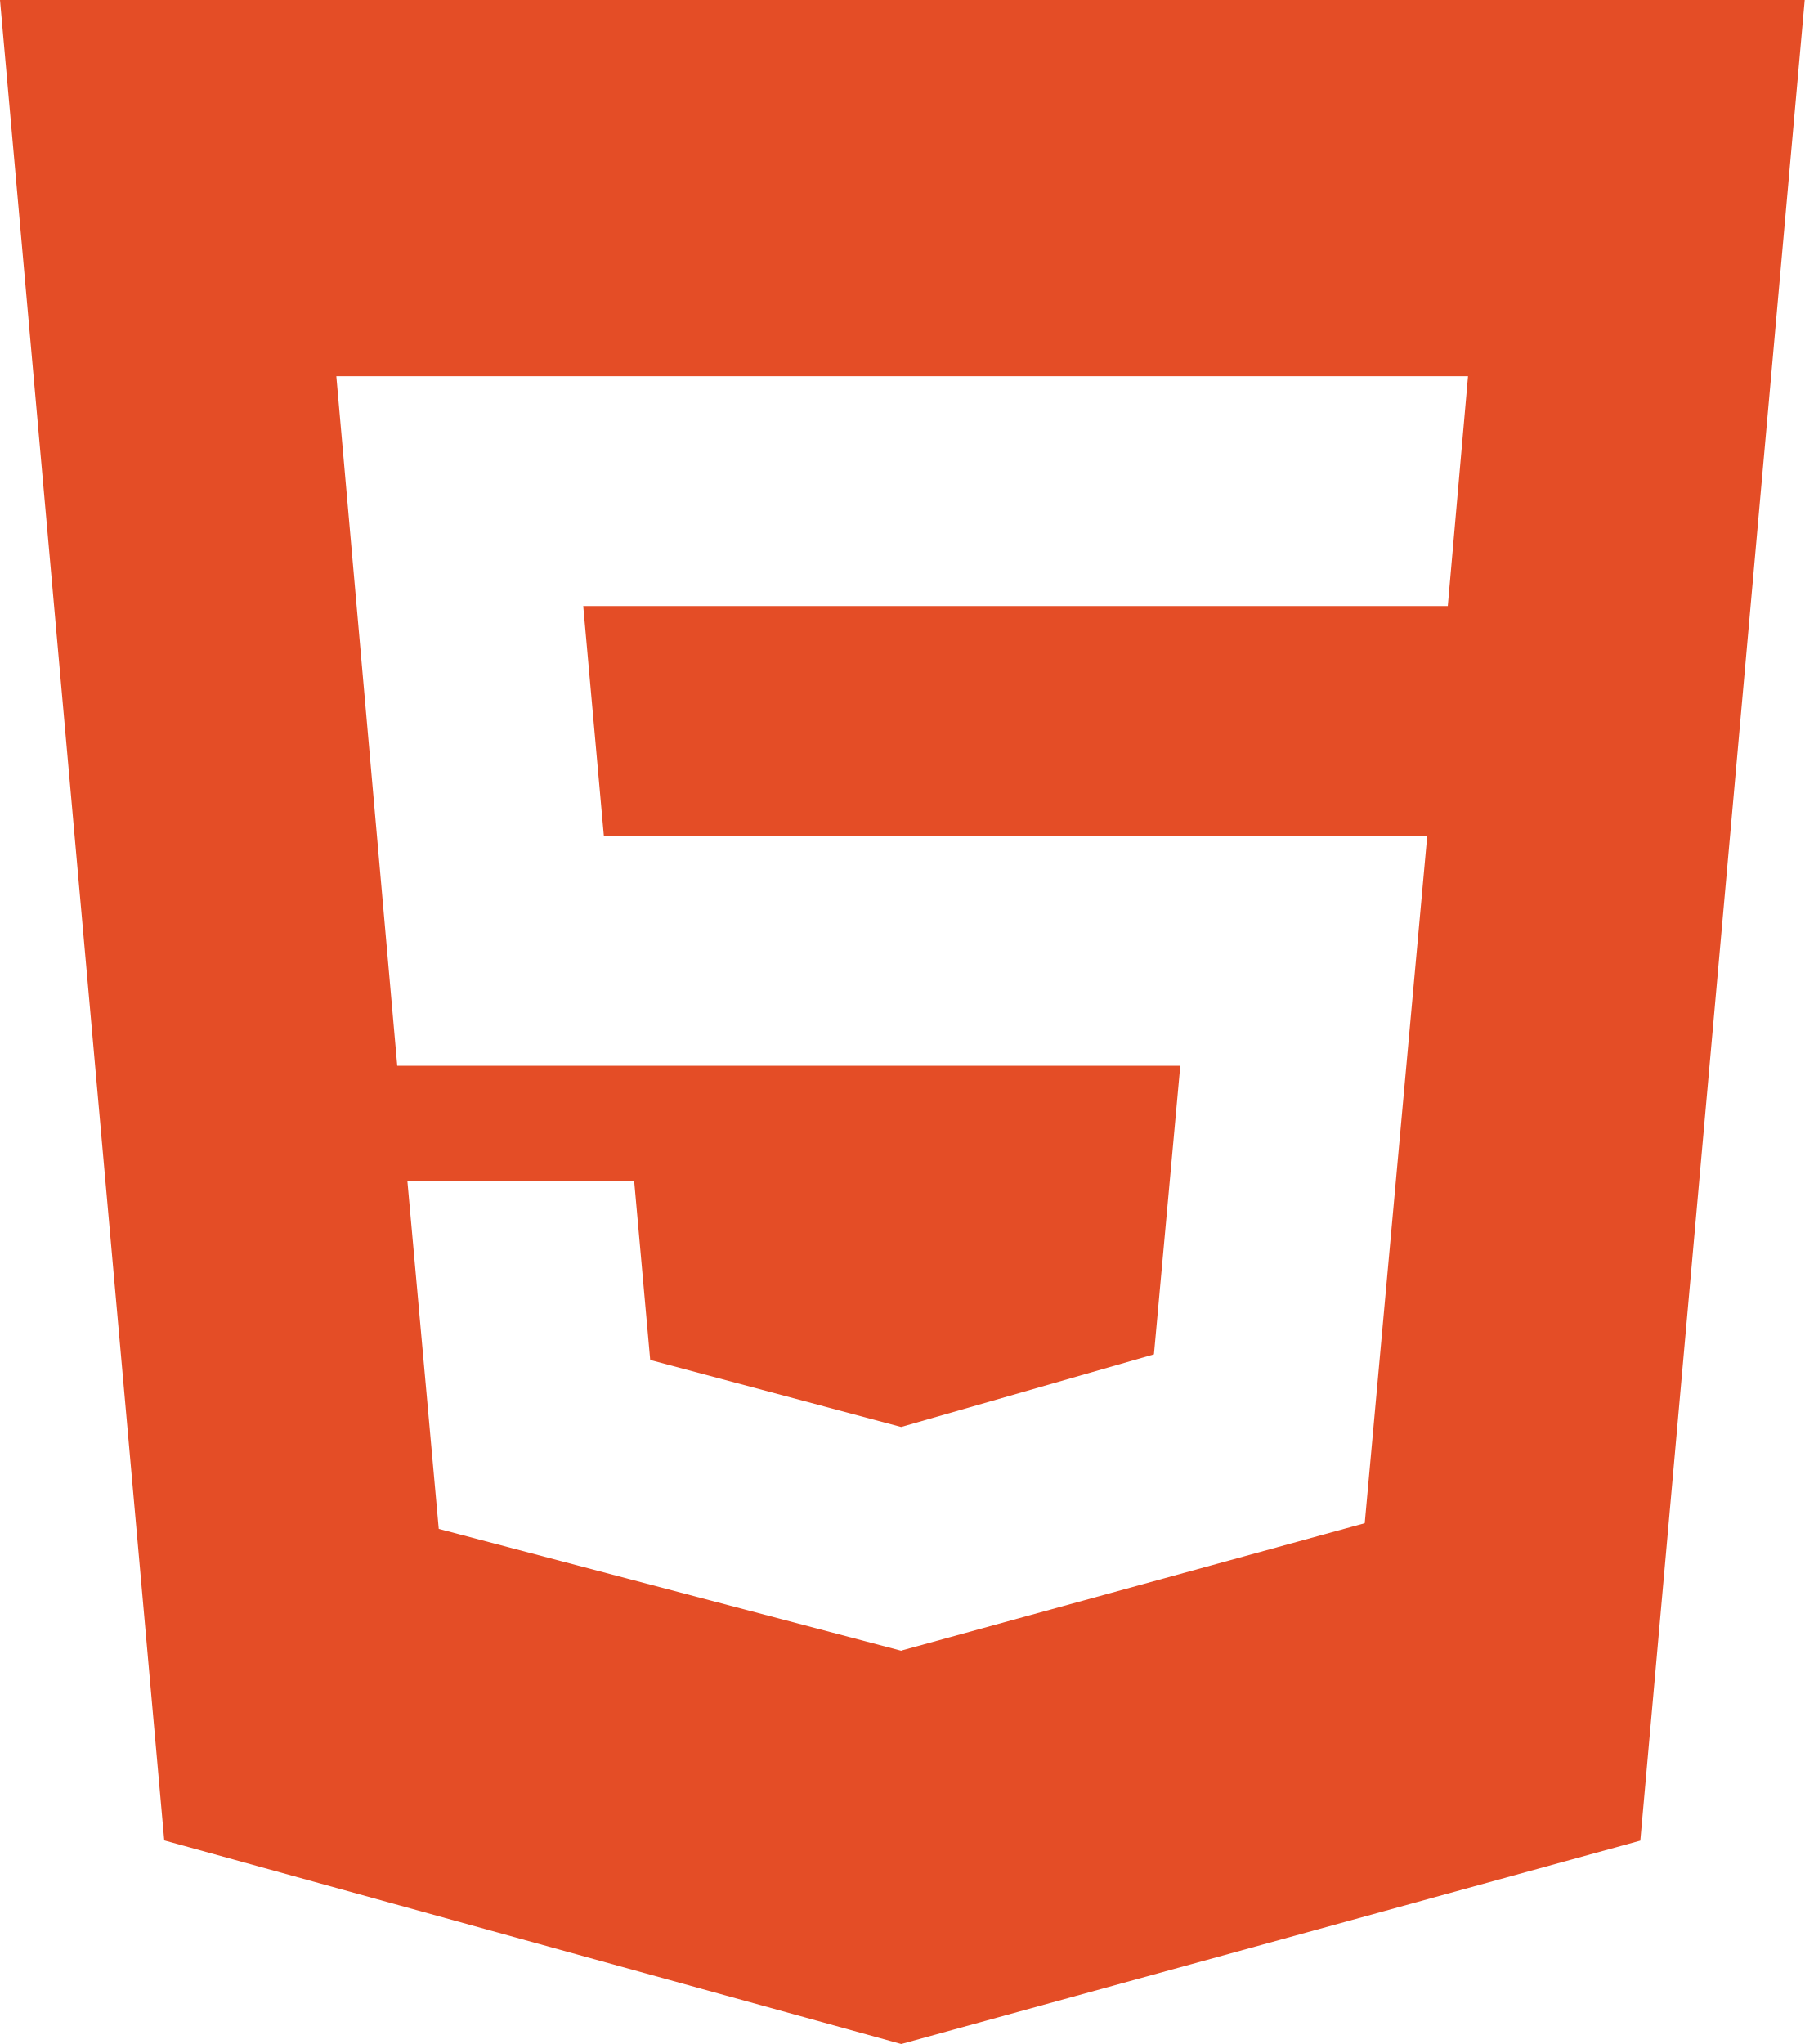
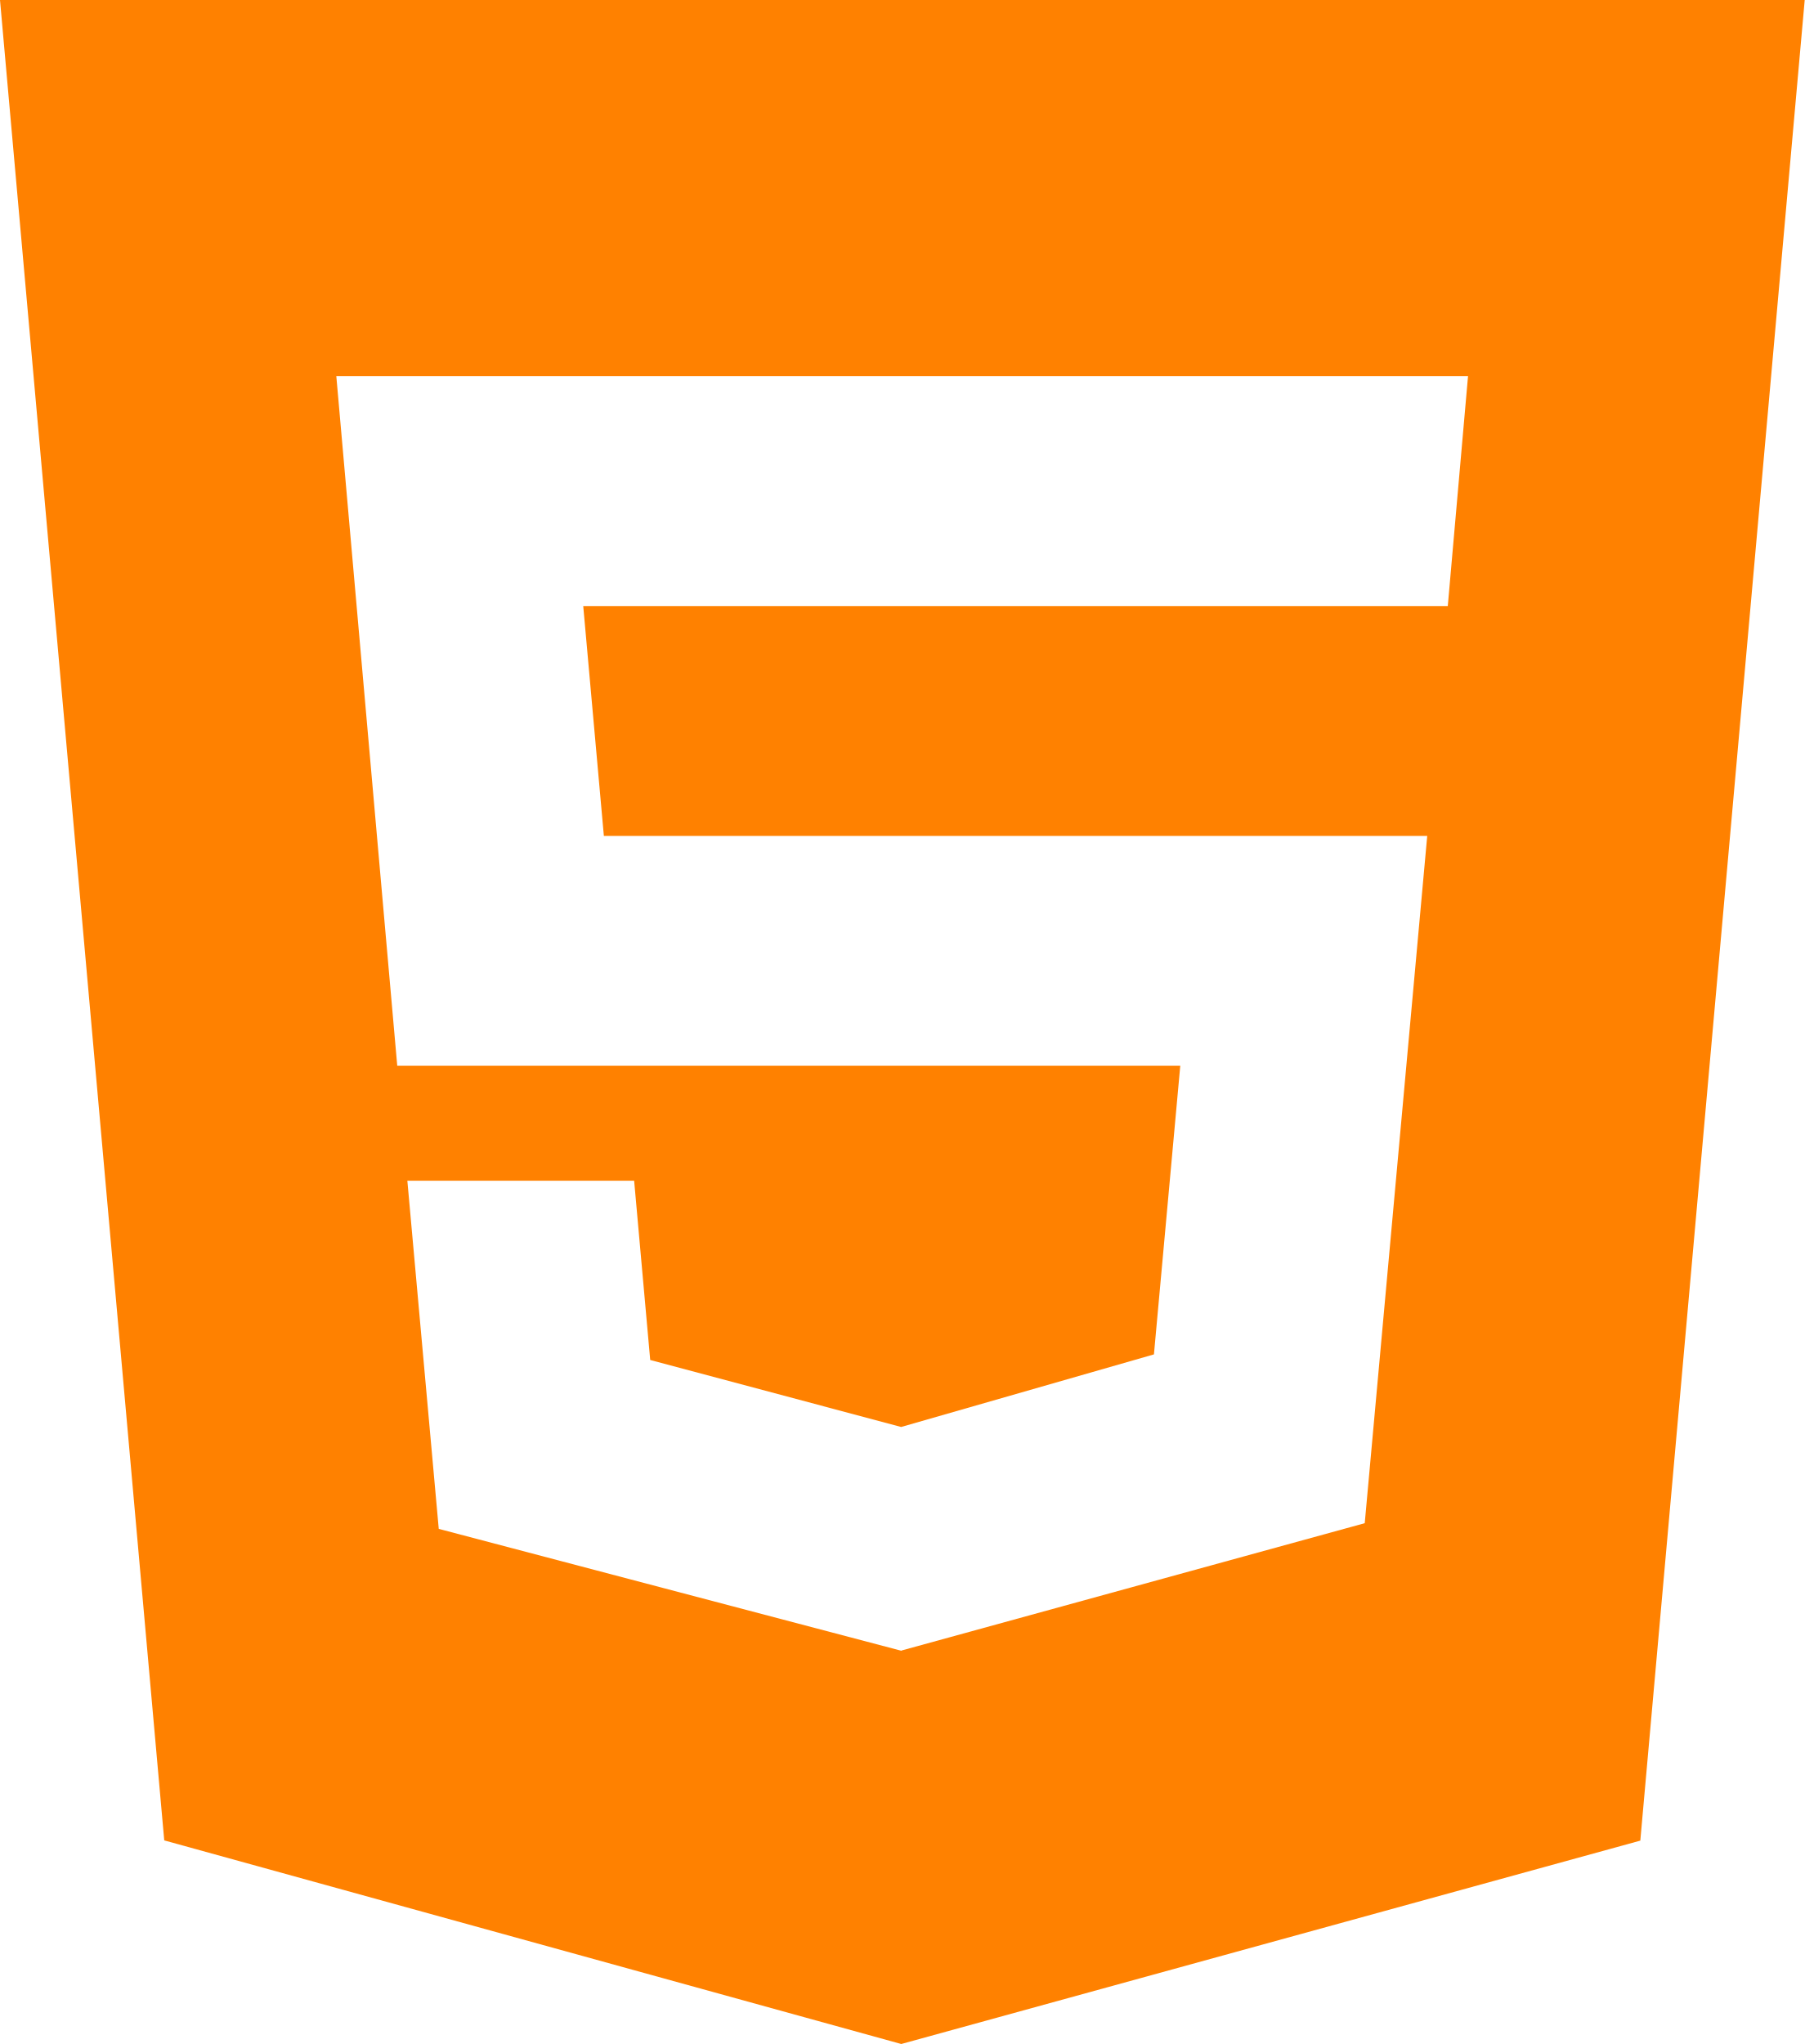
<svg xmlns="http://www.w3.org/2000/svg" viewBox="9.032 2 109.936 124.494">
-   <path fill="#E44D26" d="M 9.032 2 L 19.037 114.093 L 63.933 126.494 L 108.953 114.107 L 118.968 2 L 9.032 2 Z" />
+   <path fill="#FF8100" d="M 9.032 2 L 19.037 114.093 L 63.933 126.494 L 108.953 114.107 L 118.968 2 L 9.032 2 Z" />
  <path d="M 98.458 24.913 L 97.225 38.913 L 44.56 38.913 L 45.817 52.913 L 95.973 52.913 L 92.166 94.773 L 63.97 102.522 L 63.97 102.524 L 63.936 102.542 L 35.759 95.119 L 33.846 73.913 L 47.661 73.913 L 48.64 84.832 L 63.927 88.913 L 79.325 84.492 L 80.929 66.913 L 33.231 66.913 L 29.519 24.913 L 98.458 24.913 Z" style="fill: rgb(255, 255, 255);" />
</svg>
